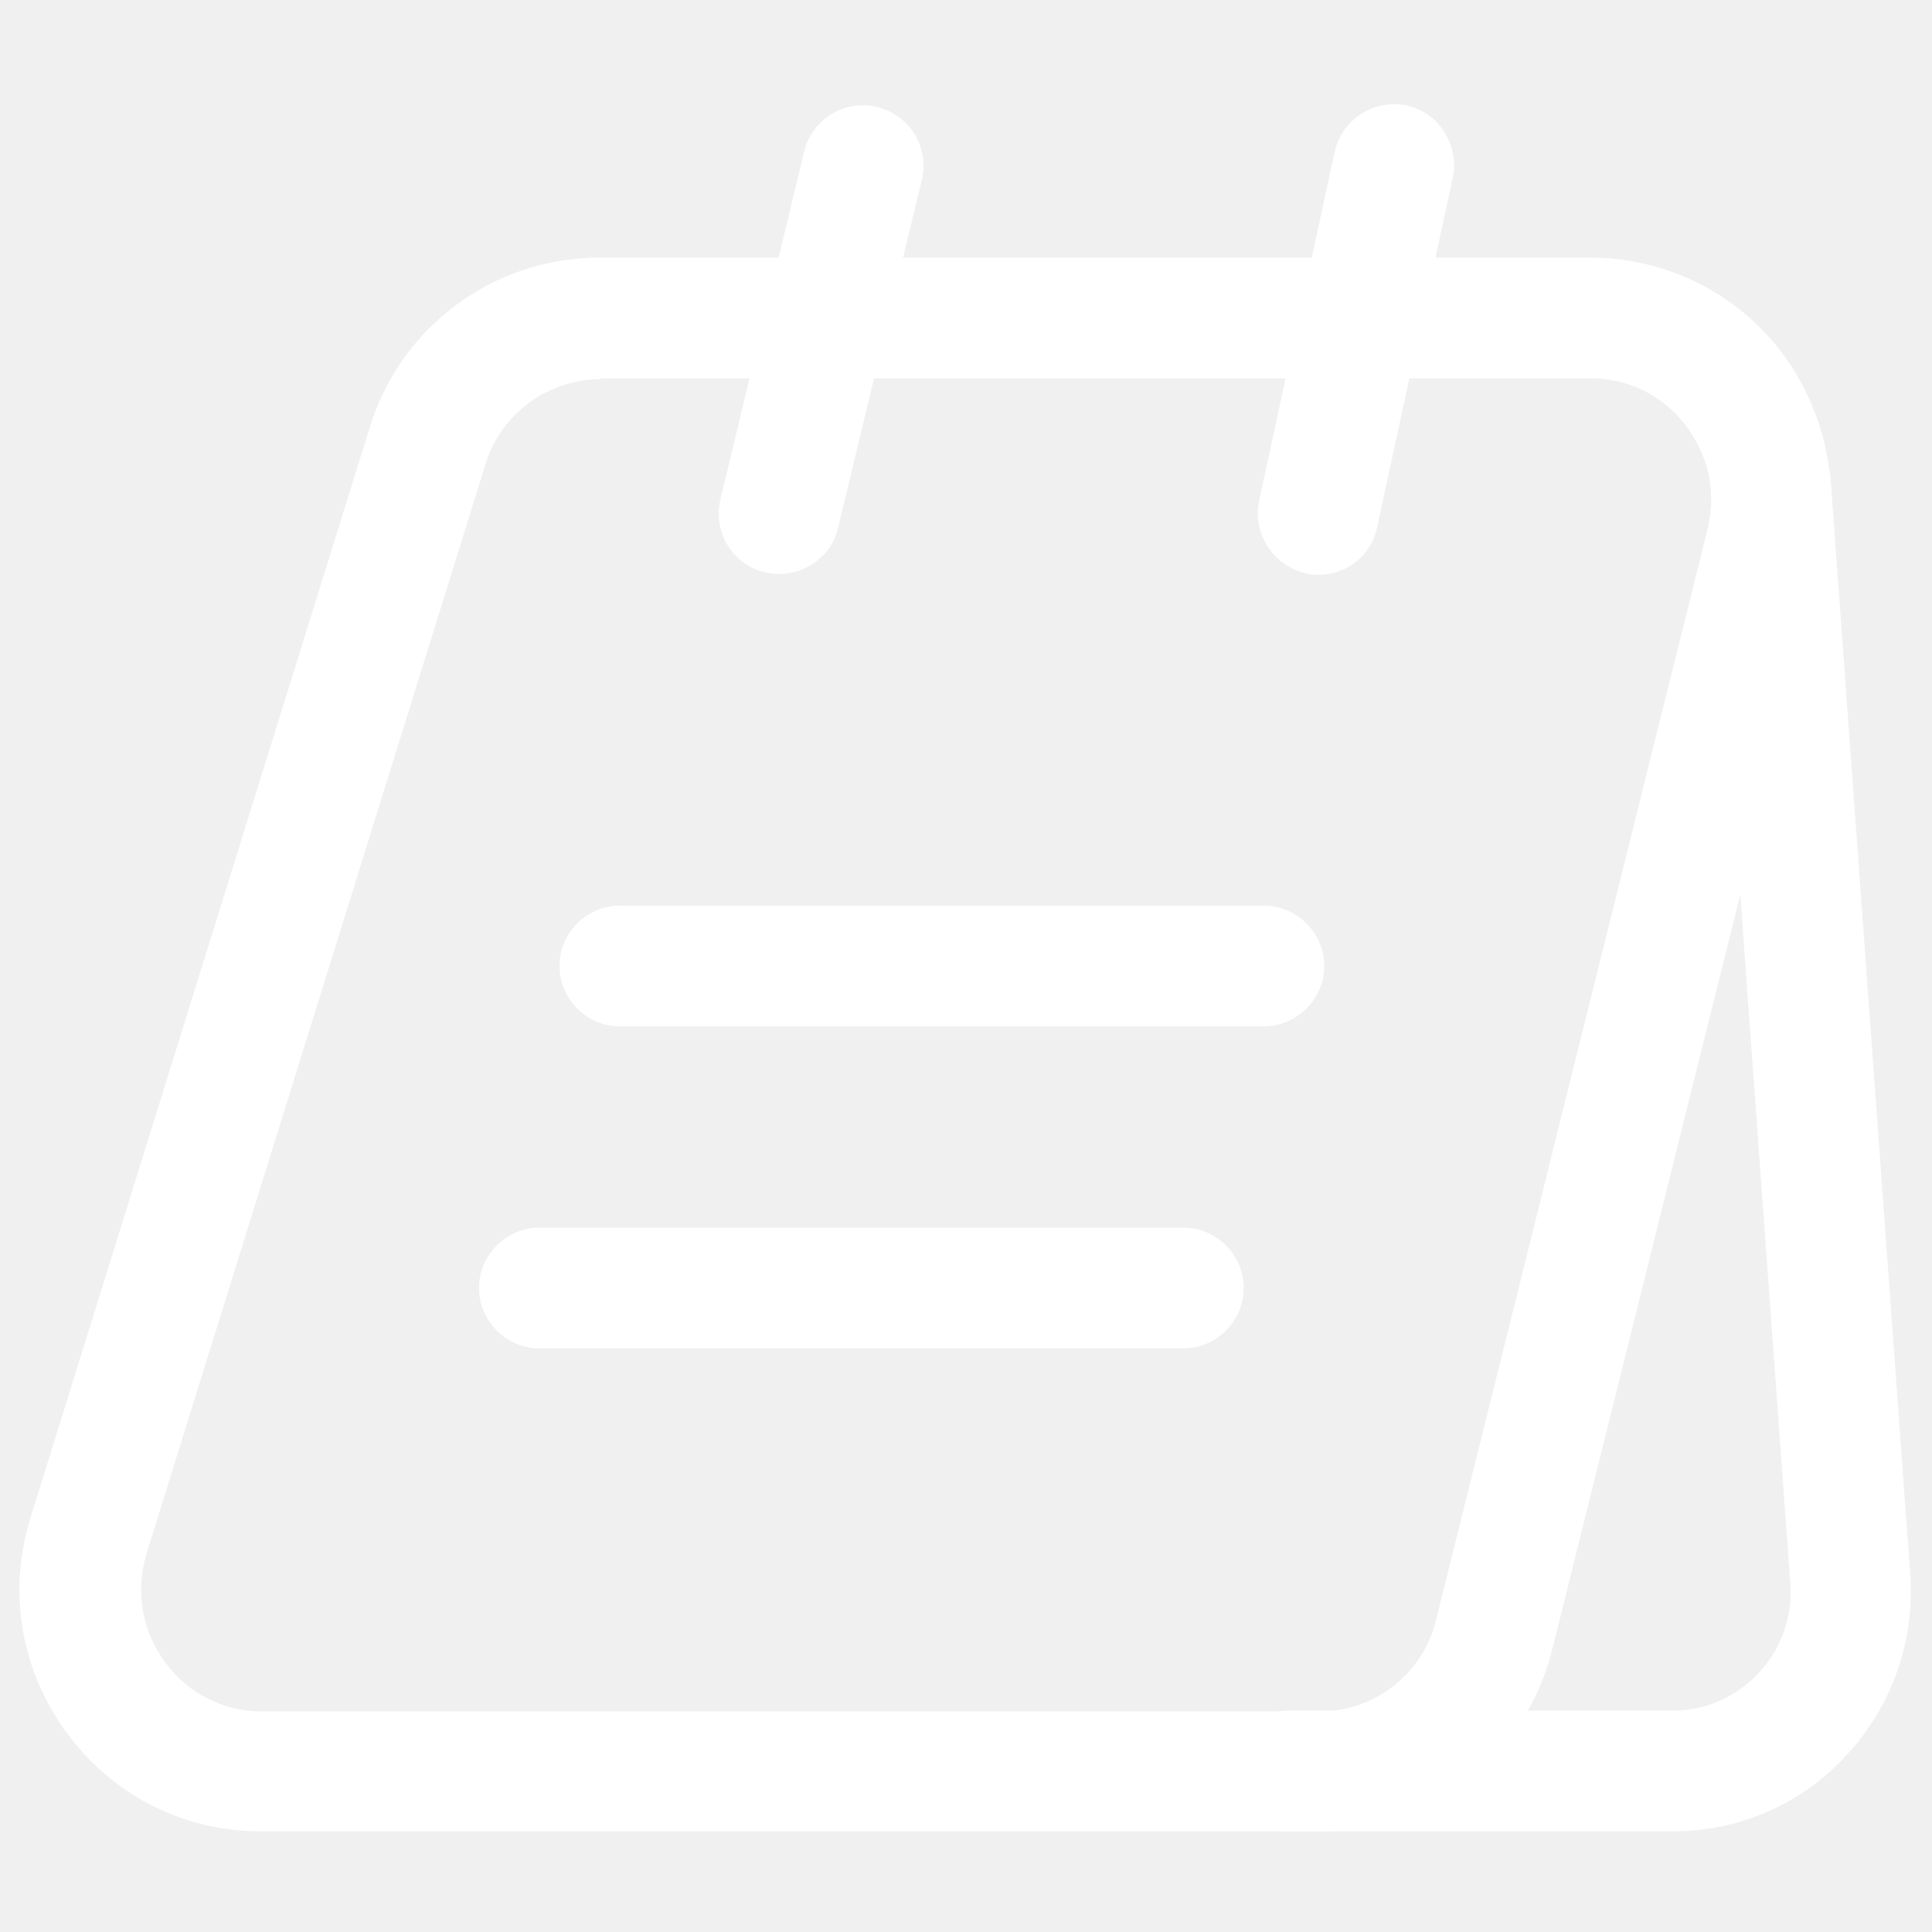
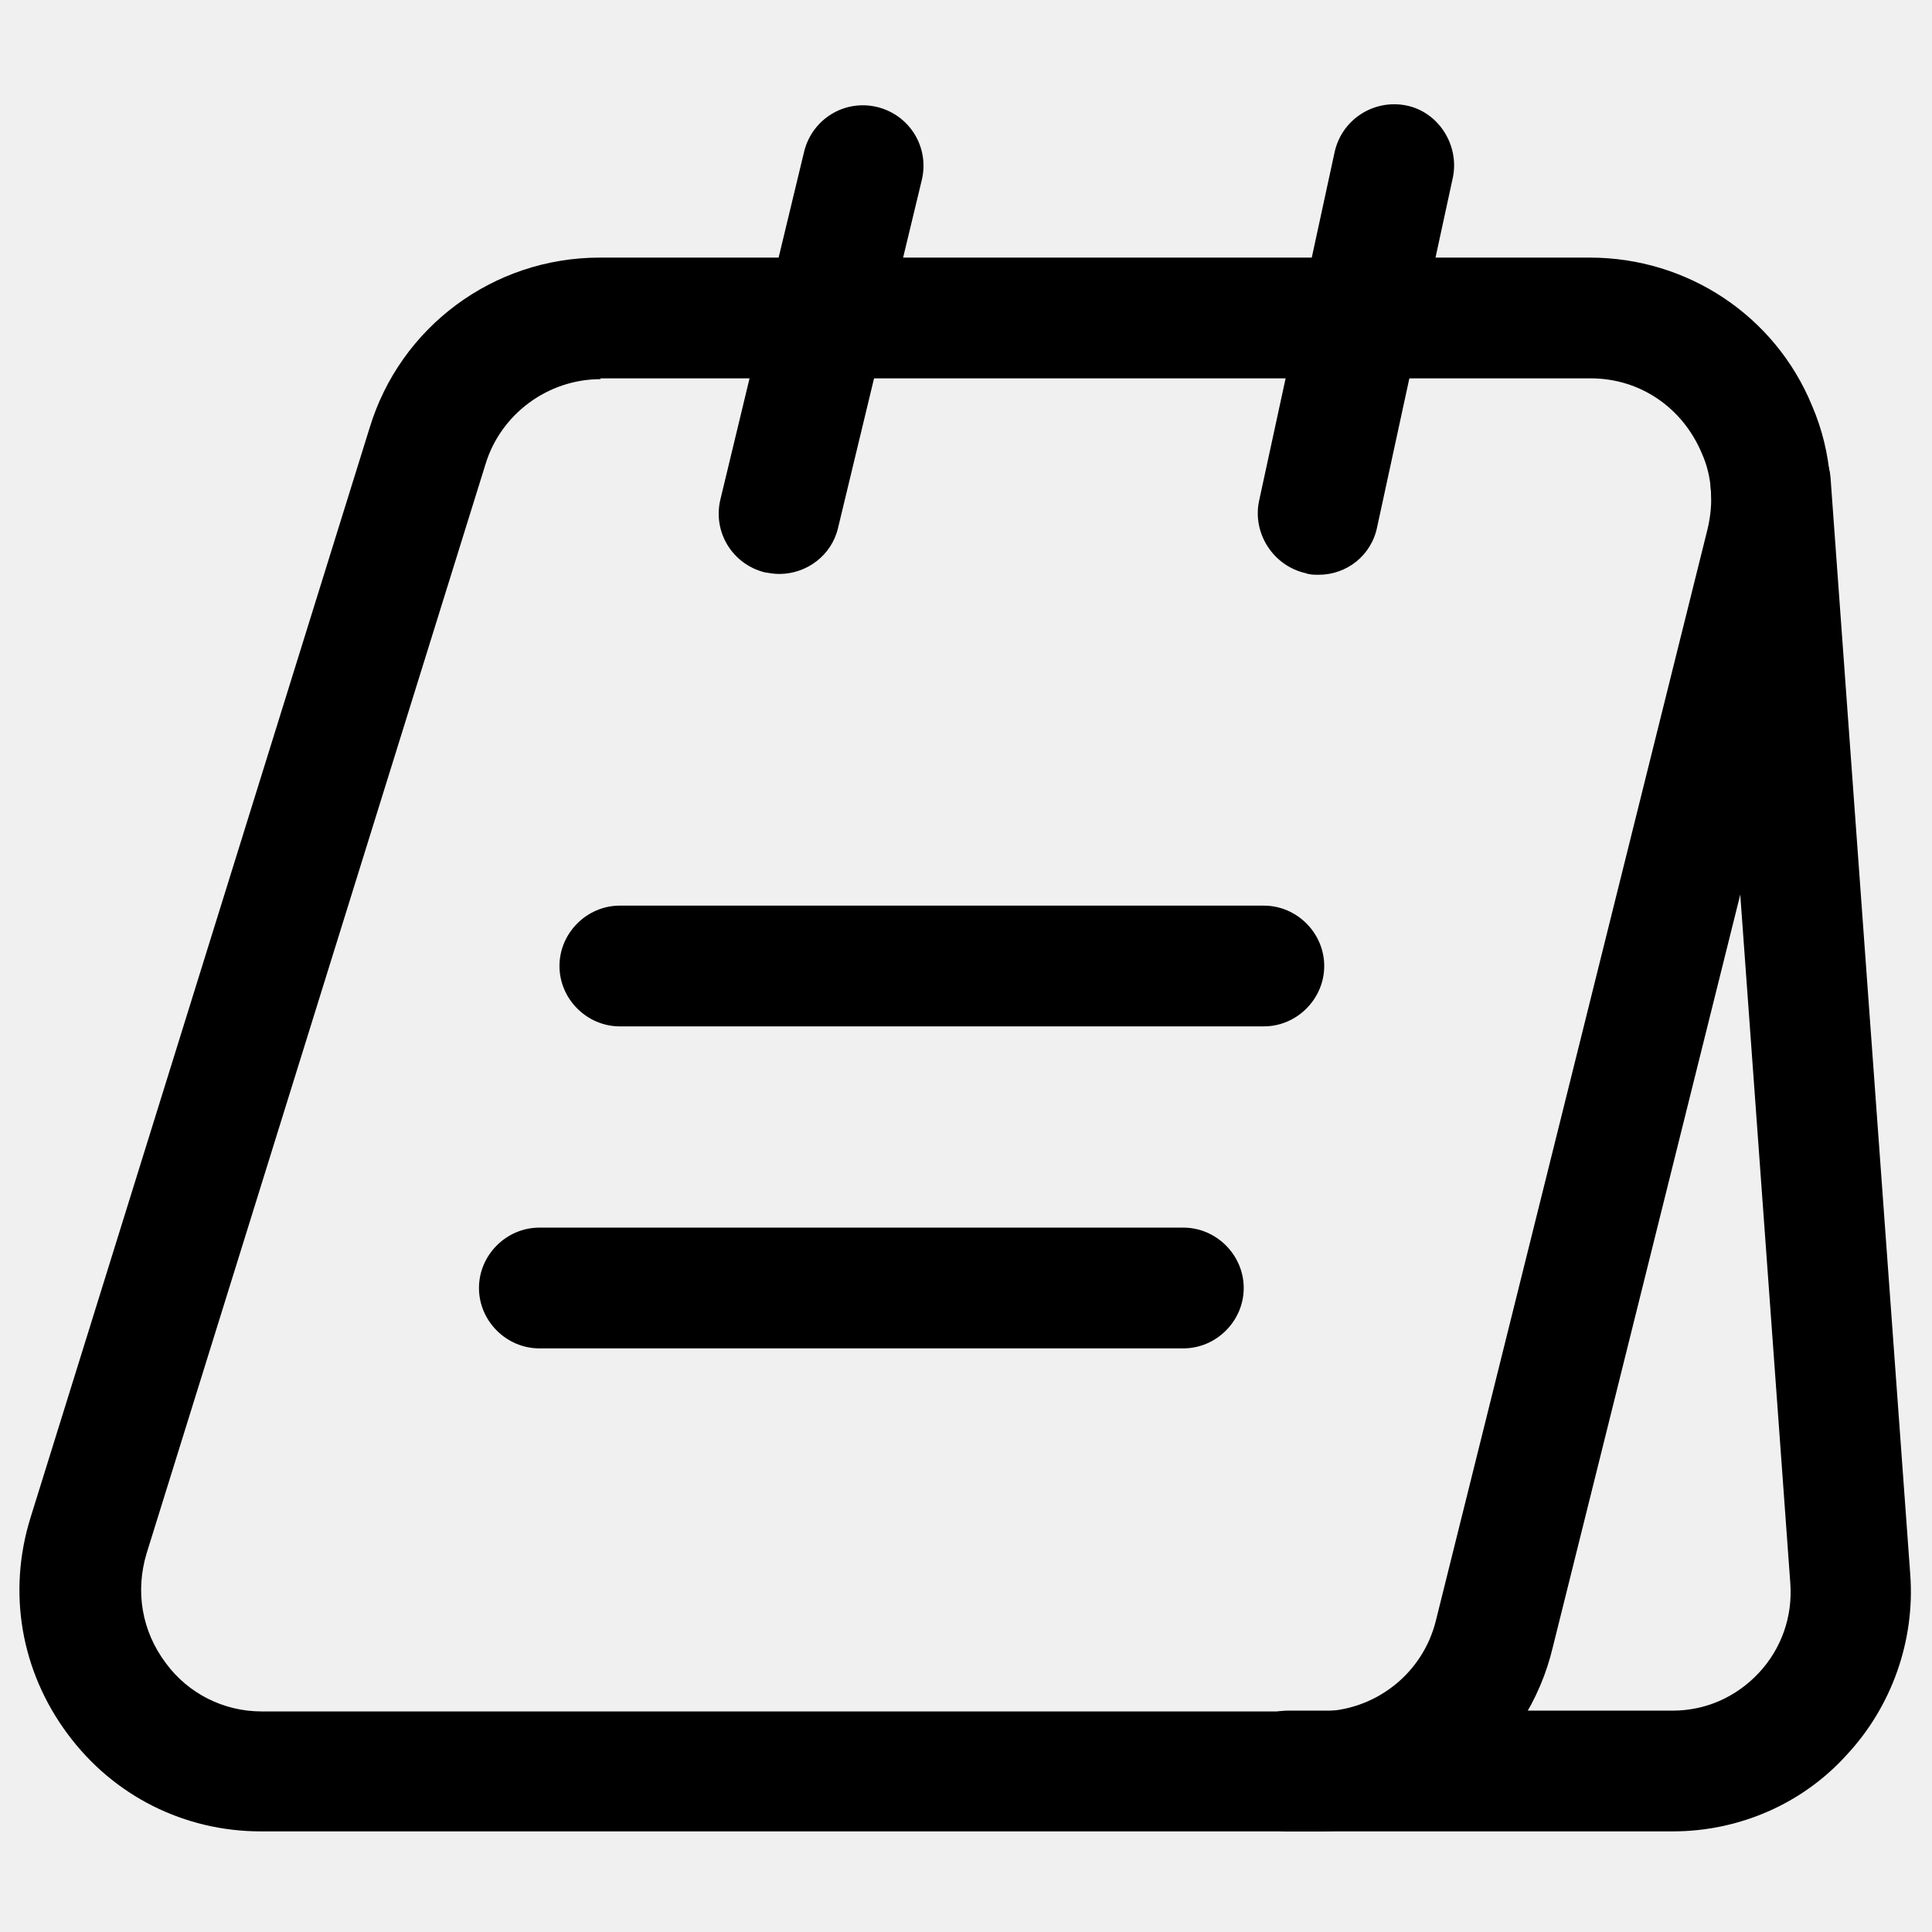
- <svg xmlns="http://www.w3.org/2000/svg" width="24" height="24" viewBox="0 0 24 24" fill="none">
-   <path d="M16.38 22.75H3.24C2.29 22.75 1.41 22.31 0.84 21.54C0.26 20.76 0.09 19.78 0.38 18.85L4.59 5.32C4.97 4.06 6.13 3.2 7.45 3.2H19.75C20.96 3.2 22.05 3.92 22.51 5.04C22.76 5.62 22.81 6.28 22.66 6.93L19.29 20.46C18.97 21.81 17.77 22.75 16.38 22.75ZM7.46 4.71C6.81 4.71 6.22 5.14 6.03 5.77L1.82 19.3C1.68 19.77 1.76 20.26 2.06 20.66C2.34 21.04 2.78 21.26 3.25 21.26H16.39C17.08 21.26 17.68 20.79 17.84 20.12L21.21 6.58C21.29 6.25 21.27 5.92 21.14 5.63C20.9 5.06 20.37 4.7 19.76 4.7H7.46V4.71Z" fill="white" />
-   <path d="M20.78 22.75H16C15.59 22.75 15.25 22.41 15.25 22C15.25 21.59 15.59 21.25 16 21.25H20.78C21.19 21.25 21.57 21.08 21.85 20.78C22.13 20.48 22.27 20.08 22.24 19.67L21.25 6.05C21.22 5.64 21.53 5.28 21.94 5.25C22.35 5.23 22.71 5.53 22.74 5.94L23.73 19.56C23.79 20.38 23.5 21.2 22.94 21.8C22.39 22.41 21.6 22.75 20.78 22.75Z" fill="white" />
-   <path d="M9.68 7.13C9.62 7.13 9.56 7.12 9.5 7.11C9.1 7.01 8.85 6.61 8.95 6.2L9.99 1.88C10.09 1.48 10.49 1.23 10.9 1.33C11.3 1.43 11.55 1.83 11.45 2.24L10.41 6.56C10.33 6.9 10.02 7.13 9.68 7.13Z" fill="white" />
-   <path d="M16.38 7.14C16.329 7.14 16.269 7.14 16.219 7.12C15.819 7.03 15.559 6.63 15.639 6.23L16.579 1.89C16.669 1.48 17.069 1.23 17.469 1.31C17.869 1.39 18.129 1.8 18.049 2.2L17.109 6.54C17.039 6.9 16.73 7.14 16.38 7.14Z" fill="white" />
-   <path d="M15.7 12.75H7.7C7.29 12.75 6.95 12.41 6.95 12C6.95 11.59 7.29 11.25 7.7 11.25H15.7C16.11 11.25 16.45 11.59 16.45 12C16.45 12.41 16.11 12.75 15.7 12.75Z" fill="white" />
-   <path d="M14.7 16.75H6.7C6.29 16.75 5.95 16.41 5.95 16C5.95 15.59 6.29 15.25 6.7 15.25H14.7C15.11 15.25 15.45 15.59 15.45 16C15.45 16.41 15.11 16.75 14.7 16.75Z" fill="white" />
+ <svg xmlns="http://www.w3.org/2000/svg" width="24" height="24" viewBox="0 0 24 24" fill="currentColor">
+   <path d="M16.38 22.75H3.24C2.29 22.75 1.41 22.31 0.84 21.54C0.26 20.76 0.09 19.78 0.38 18.85L4.59 5.32C4.97 4.06 6.13 3.2 7.45 3.2H19.75C20.96 3.2 22.05 3.92 22.51 5.04C22.76 5.62 22.81 6.28 22.66 6.93L19.29 20.46C18.97 21.81 17.77 22.75 16.38 22.75ZM7.46 4.71C6.81 4.71 6.22 5.14 6.03 5.77L1.82 19.3C1.68 19.77 1.76 20.26 2.06 20.66C2.34 21.04 2.78 21.26 3.25 21.26H16.39C17.08 21.26 17.68 20.79 17.84 20.12L21.21 6.58C21.29 6.25 21.27 5.92 21.14 5.63C20.9 5.06 20.37 4.7 19.76 4.7H7.46V4.71Z" />
+   <path d="M20.78 22.75H16C15.59 22.75 15.25 22.41 15.25 22C15.25 21.59 15.59 21.25 16 21.25H20.78C21.19 21.25 21.57 21.08 21.85 20.78C22.13 20.48 22.27 20.08 22.24 19.67L21.25 6.05C21.22 5.64 21.53 5.28 21.94 5.25C22.35 5.23 22.71 5.53 22.74 5.94L23.73 19.56C23.79 20.38 23.5 21.2 22.94 21.8C22.39 22.41 21.6 22.75 20.78 22.75Z" />
+   <path d="M9.68 7.13C9.62 7.13 9.56 7.12 9.5 7.11C9.1 7.01 8.85 6.61 8.95 6.2L9.99 1.88C10.09 1.48 10.49 1.23 10.9 1.33C11.3 1.43 11.55 1.83 11.45 2.24L10.41 6.56C10.33 6.9 10.02 7.13 9.68 7.13Z" />
+   <path d="M16.38 7.14C16.329 7.14 16.269 7.14 16.219 7.12C15.819 7.03 15.559 6.63 15.639 6.23L16.579 1.89C16.669 1.48 17.069 1.23 17.469 1.31C17.869 1.39 18.129 1.8 18.049 2.2L17.109 6.54C17.039 6.9 16.73 7.14 16.38 7.14Z" />
+   <path d="M15.7 12.75H7.7C7.29 12.75 6.95 12.41 6.95 12C6.95 11.59 7.29 11.25 7.7 11.25H15.7C16.11 11.25 16.45 11.59 16.45 12C16.45 12.41 16.11 12.75 15.7 12.75Z" />
+   <path d="M14.7 16.75H6.7C6.29 16.75 5.95 16.41 5.95 16C5.95 15.59 6.29 15.25 6.7 15.25H14.7C15.11 15.25 15.45 15.59 15.45 16C15.45 16.41 15.11 16.75 14.7 16.75Z" />
</svg>
